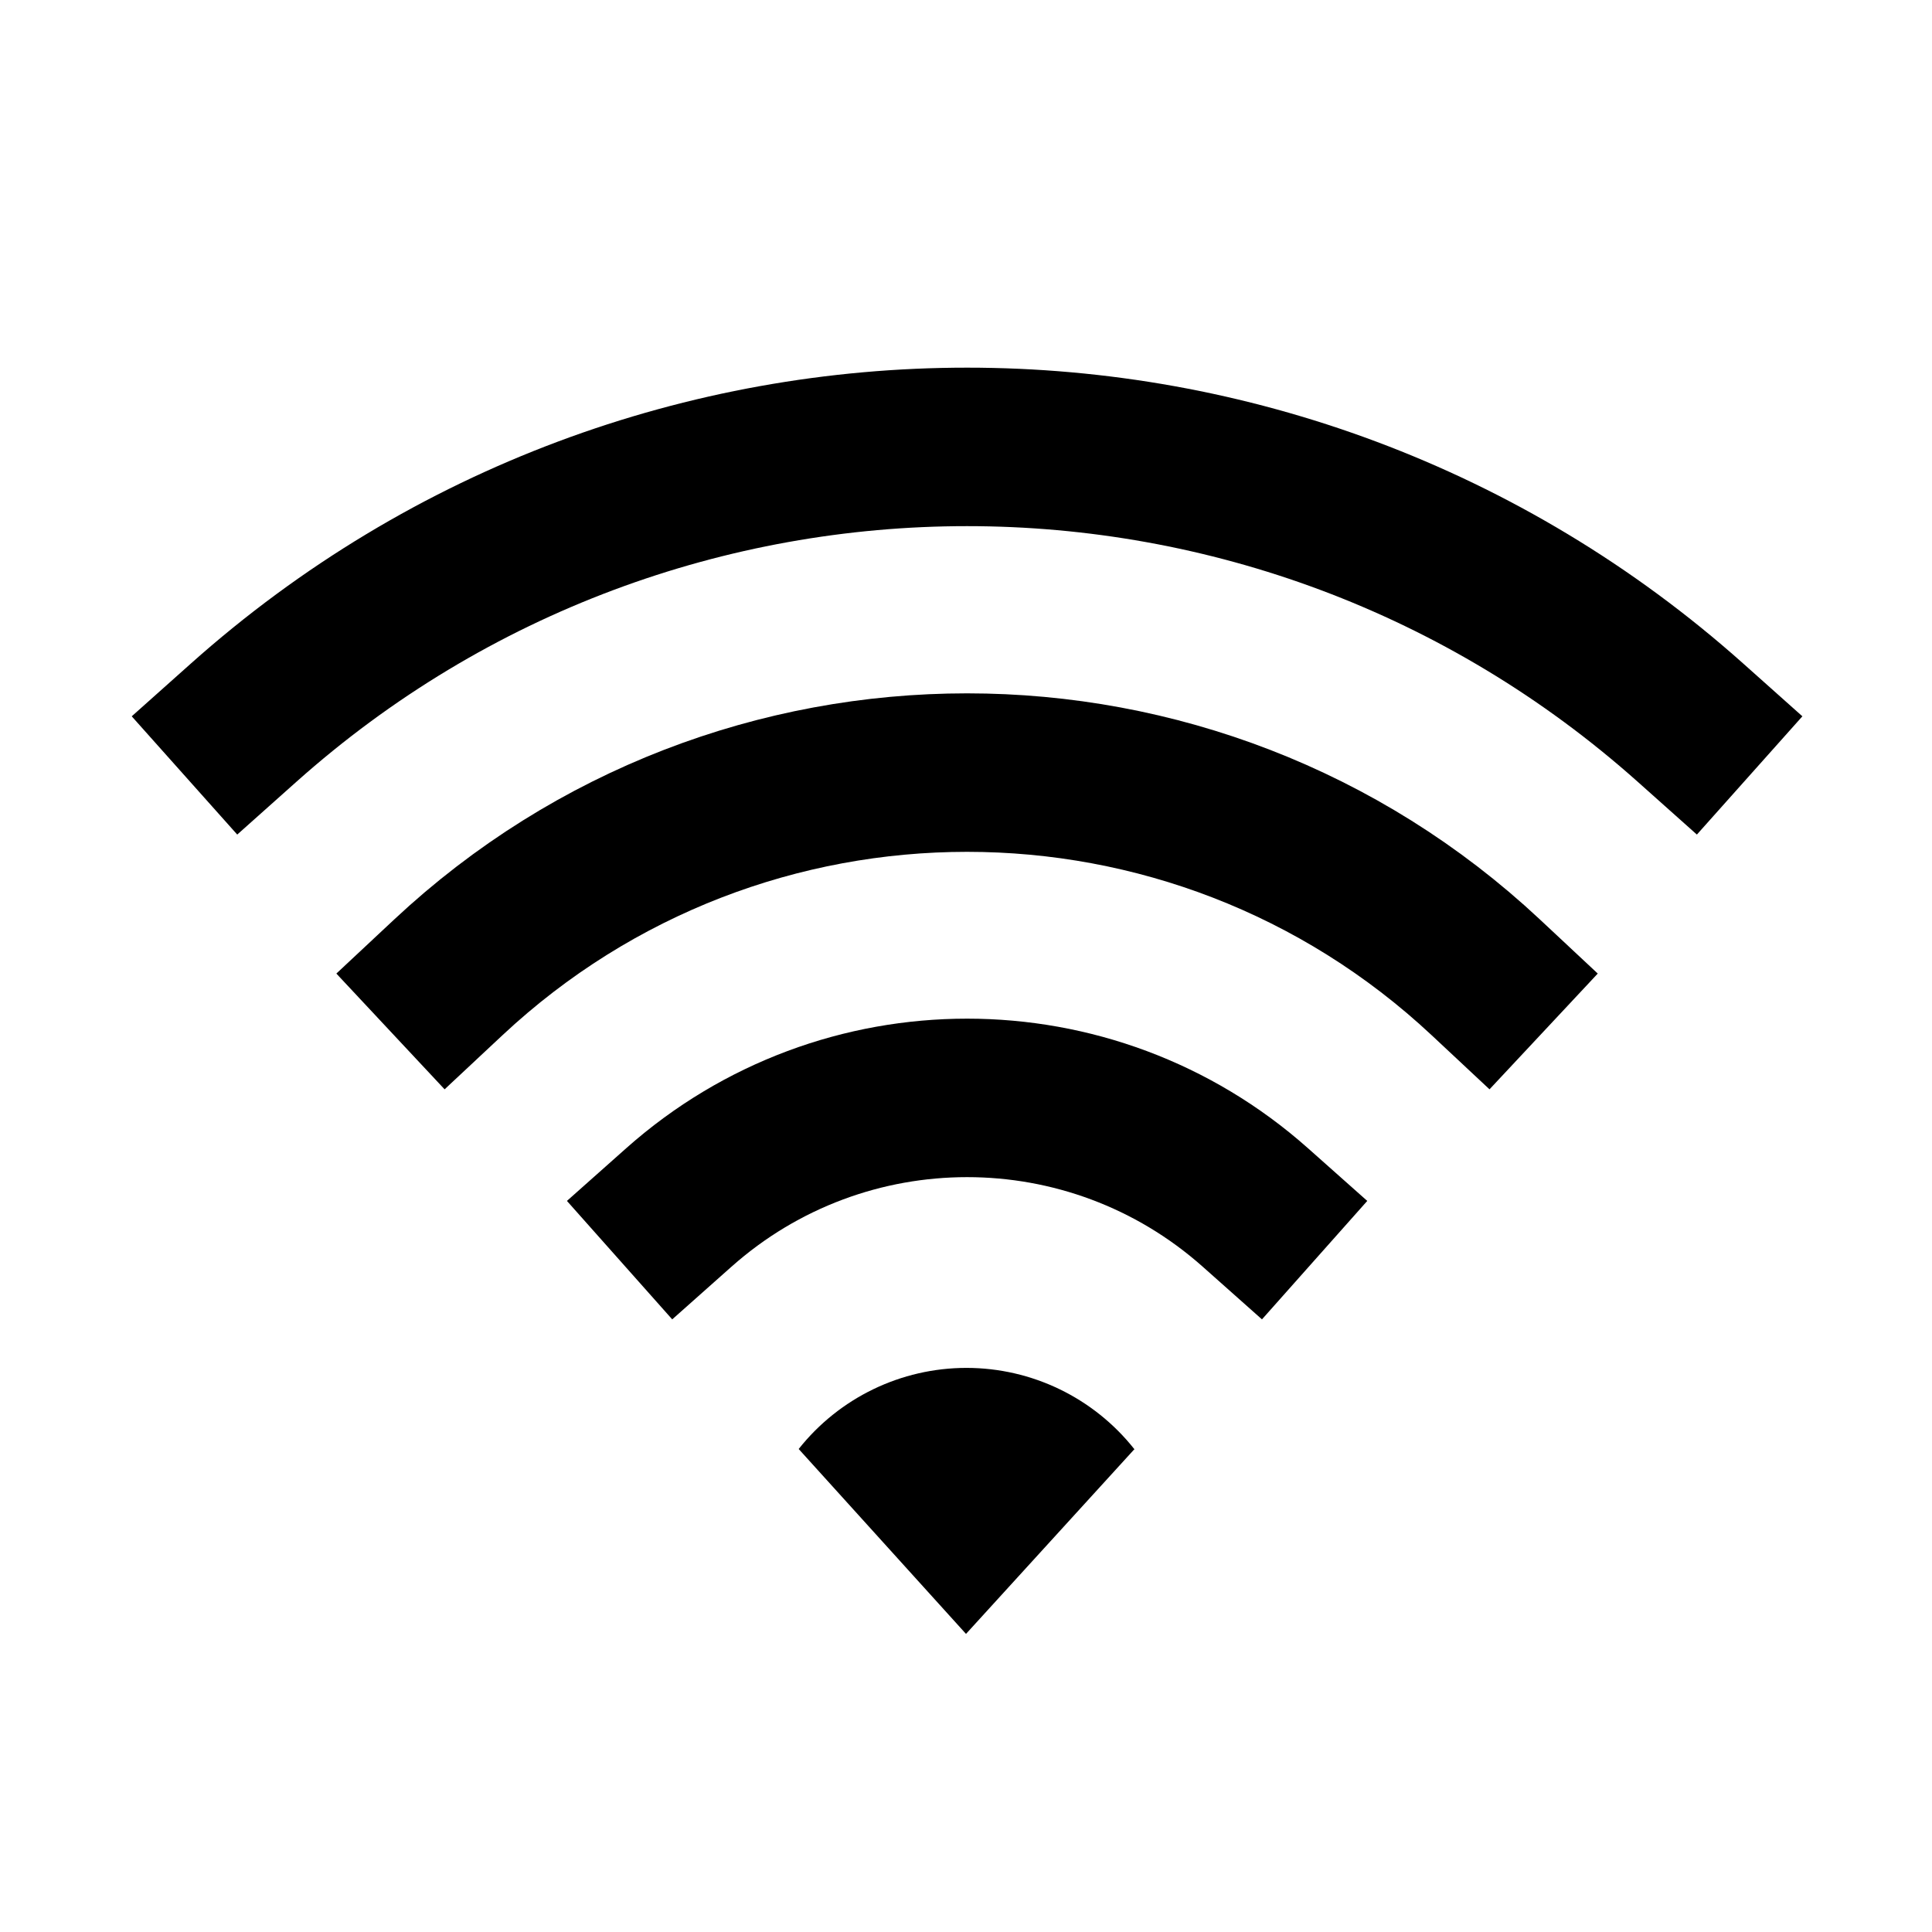
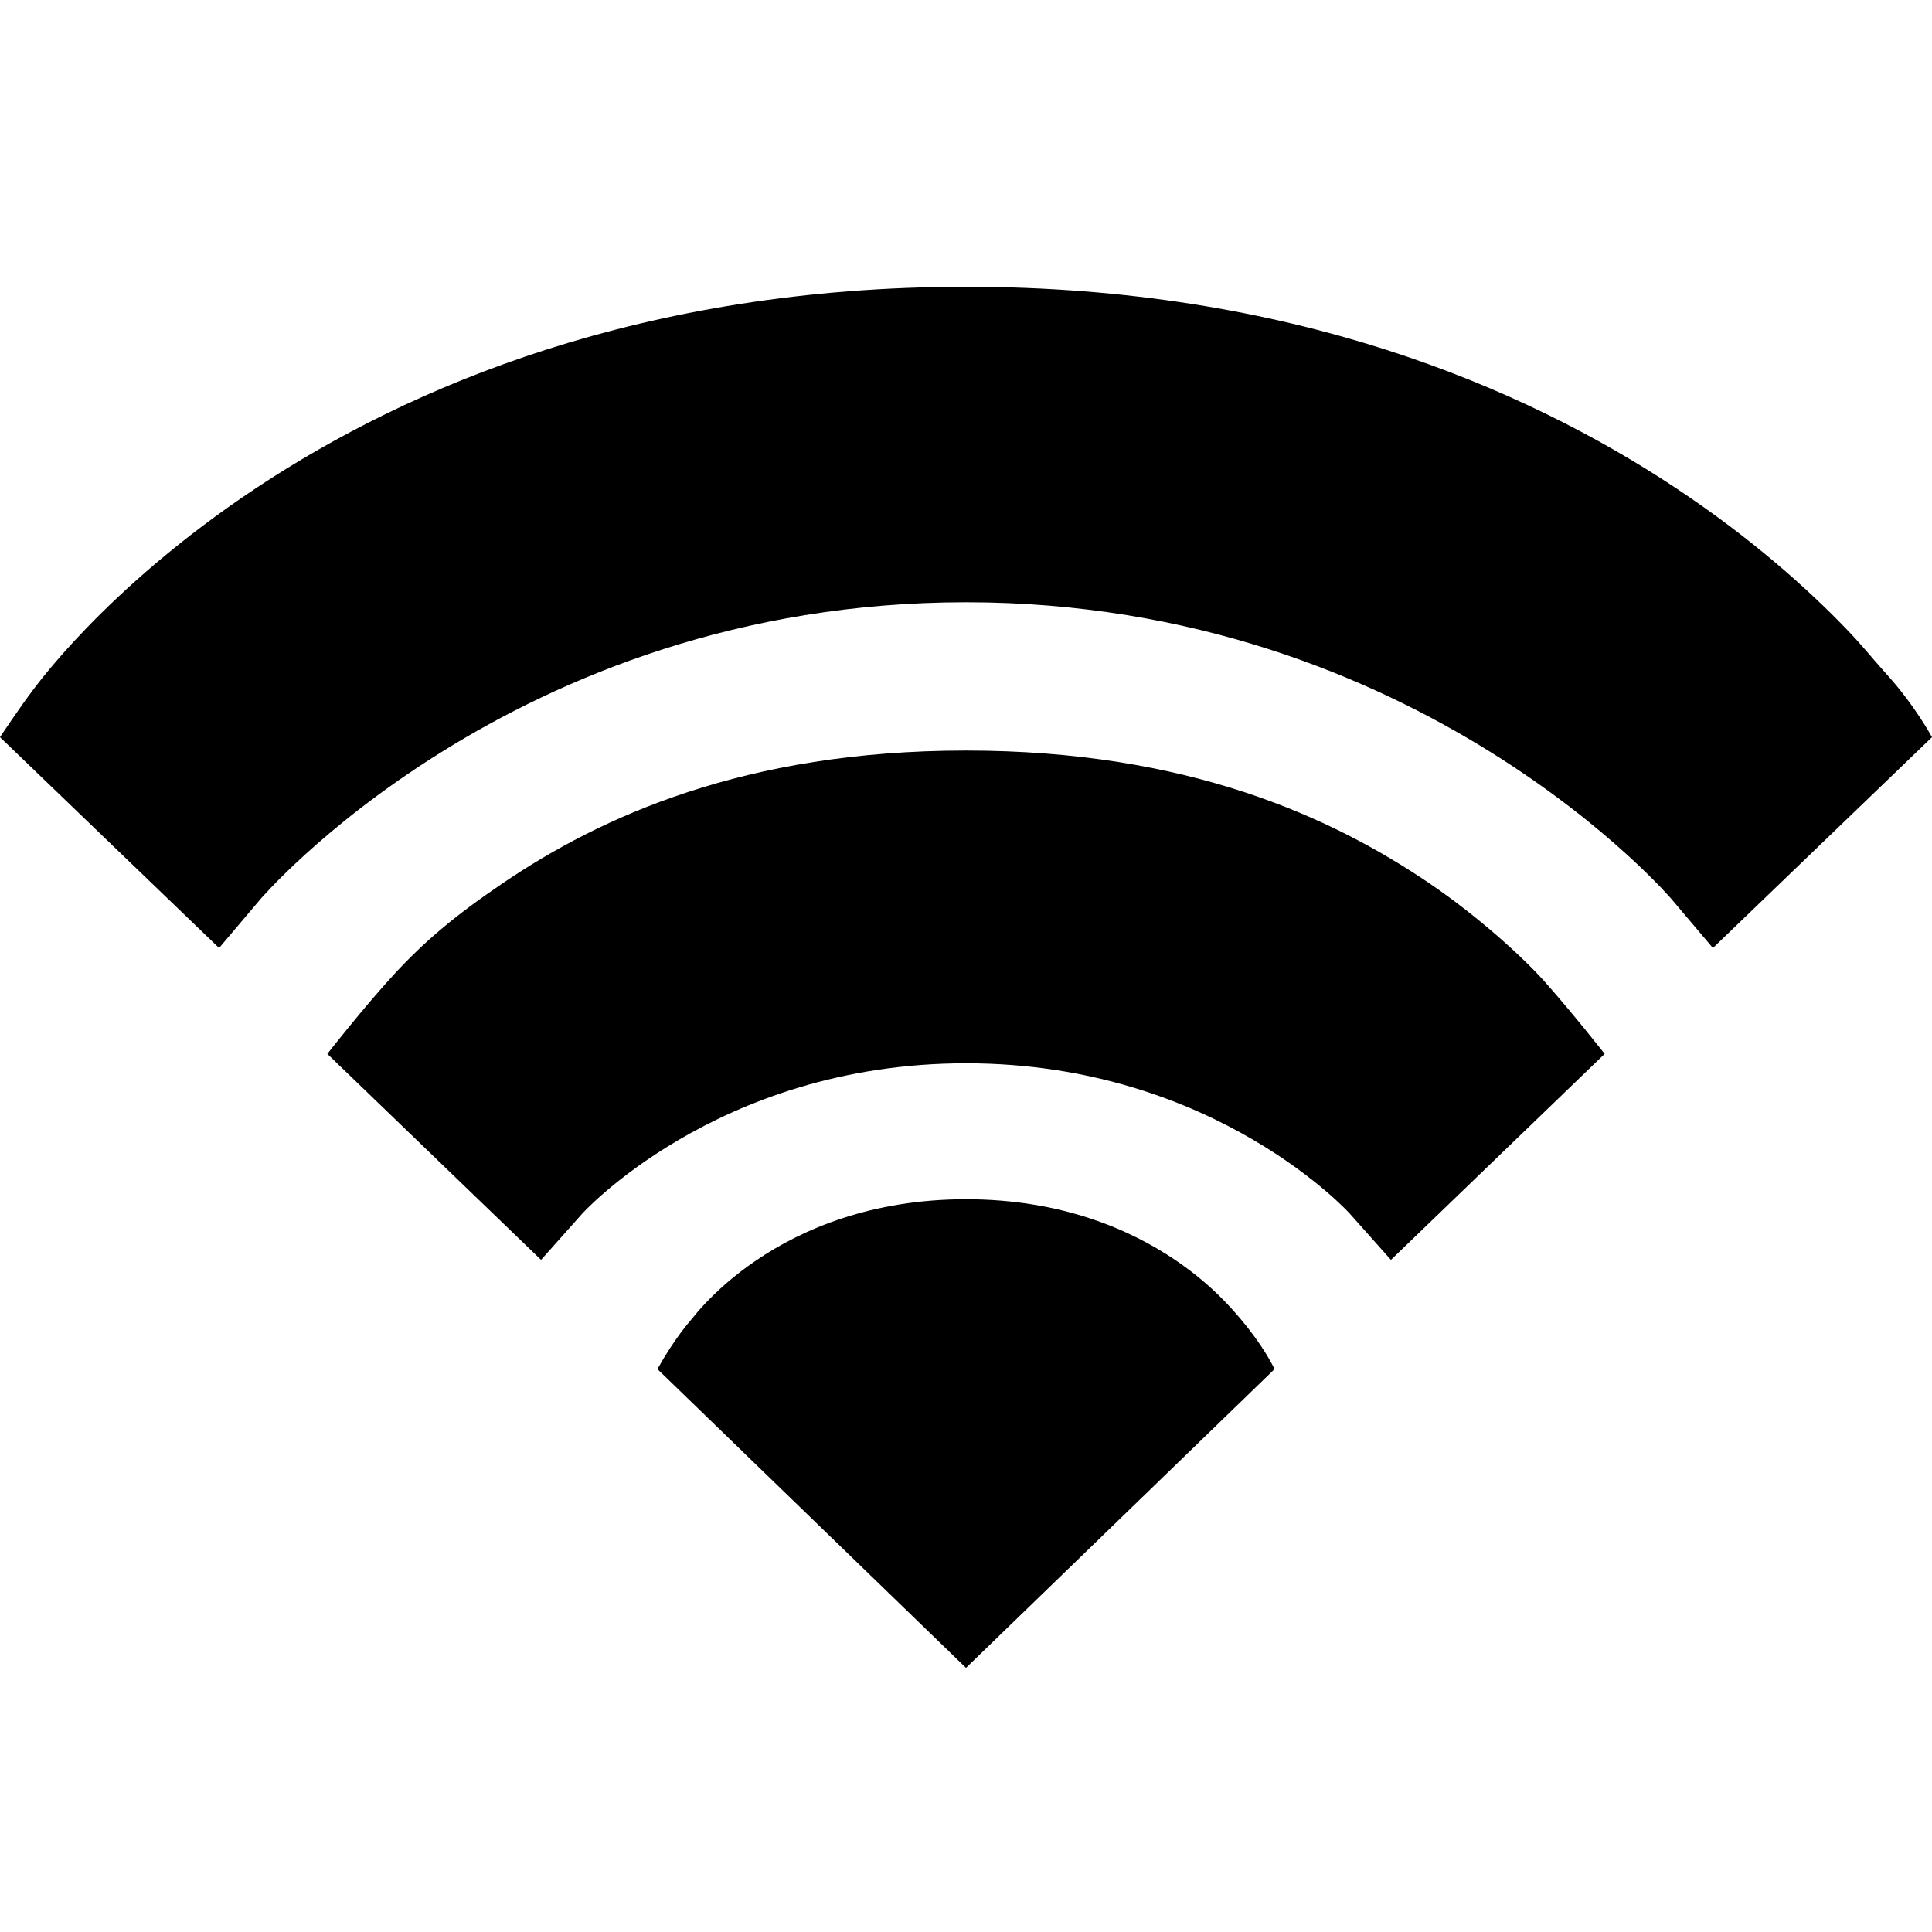
- <svg xmlns="http://www.w3.org/2000/svg" class="ionicon" viewBox="0 0 512 512">
-   <path d="M332.69 320a115 115 0 00-152.8 0M393.74 259a201.26 201.26 0 00-274.92 0M448 191.52a288 288 0 00-383.44 0" fill="none" stroke="currentColor" stroke-linecap="square" stroke-linejoin="round" stroke-width="42" />
-   <path d="M300.67 384L256 433l-44.34-49a56.73 56.73 0 0188.92 0z" fill="currentColor" />
+ <svg xmlns="http://www.w3.org/2000/svg" width="512" height="512" viewBox="0 0 512 512">
+   <path fill-rule="evenodd" clip-rule="evenodd" d="M337.78 362.819C333.534 354.366 326.706 347.132 325.179 345.509C322.129 342.268 317.644 338.112 311.59 334.004C299.362 325.705 281.02 317.813 256 317.813C230.98 317.813 212.638 325.705 200.41 334.004C194.356 338.112 189.871 342.268 186.821 345.509C185.294 347.132 184.116 348.537 183.273 349.606C182.851 350.141 178.966 354.366 174.22 362.819L256 442L337.78 362.819Z" fill="currentColor" />
+   <path fill-rule="evenodd" clip-rule="evenodd" d="M425.25 279.287C425.25 279.287 417.255 269.058 409.547 260.359C403.564 253.606 391.447 242.649 378.646 233.982C352.884 216.538 314.749 198.905 256 198.905C197.251 198.905 159.116 216.538 133.354 233.982C120.553 242.649 112.519 249.455 104.485 258.154C96.451 266.854 86.75 279.287 86.75 279.287L143.384 333.878L154.421 321.49C154.446 321.463 154.509 321.395 154.608 321.289C154.808 321.078 155.157 320.716 155.652 320.224C156.643 319.24 158.218 317.742 160.361 315.898C164.655 312.205 171.184 307.165 179.834 302.094C197.103 291.97 222.709 281.78 256 281.78C289.291 281.78 314.897 291.97 332.166 302.094C340.816 307.165 347.345 312.205 351.639 315.898C353.782 317.742 355.357 319.24 356.348 320.224C356.843 320.716 357.192 321.078 357.392 321.289C357.491 321.395 357.554 321.462 357.579 321.49C357.591 321.504 357.595 321.507 357.588 321.5L368.616 333.878L425.25 279.287Z" fill="currentColor" />
+   <path fill-rule="evenodd" clip-rule="evenodd" d="M512 195.36C512 195.36 507.5 187 500.15 178.875C495.759 174.02 493.931 171.469 488.995 166.364C479.127 156.157 464.292 142.716 444.094 129.324C403.583 102.463 341.778 76 256 76C170.222 76 108.417 102.463 67.906 129.324C47.708 142.716 32.873 156.157 23.005 166.364C18.069 171.469 14.367 175.775 11.85 178.875C10.591 180.425 10.066 181.116 8.952 182.575C5.254 187.42 0 195.36 0 195.36L58.06 251.233L69.064 238.232L69.066 238.228L69.068 238.226C69.08 238.213 69.107 238.182 69.148 238.134C69.237 238.032 69.393 237.854 69.617 237.605C70.064 237.106 70.78 236.323 71.761 235.296C73.723 233.24 76.74 230.213 80.781 226.536C88.873 219.175 101.017 209.256 116.97 199.315C148.861 179.443 195.744 159.606 256 159.606C316.256 159.606 363.139 179.443 395.03 199.315C410.983 209.256 423.127 219.175 431.219 226.536C435.26 230.213 438.277 233.24 440.239 235.296C441.22 236.323 441.936 237.106 442.383 237.605C442.607 237.854 442.763 238.032 442.852 238.134L442.888 238.176C442.91 238.201 442.925 238.218 442.932 238.227L442.934 238.228L442.936 238.232L453.94 251.233L512 195.36Z" fill="currentColor" />
</svg>
